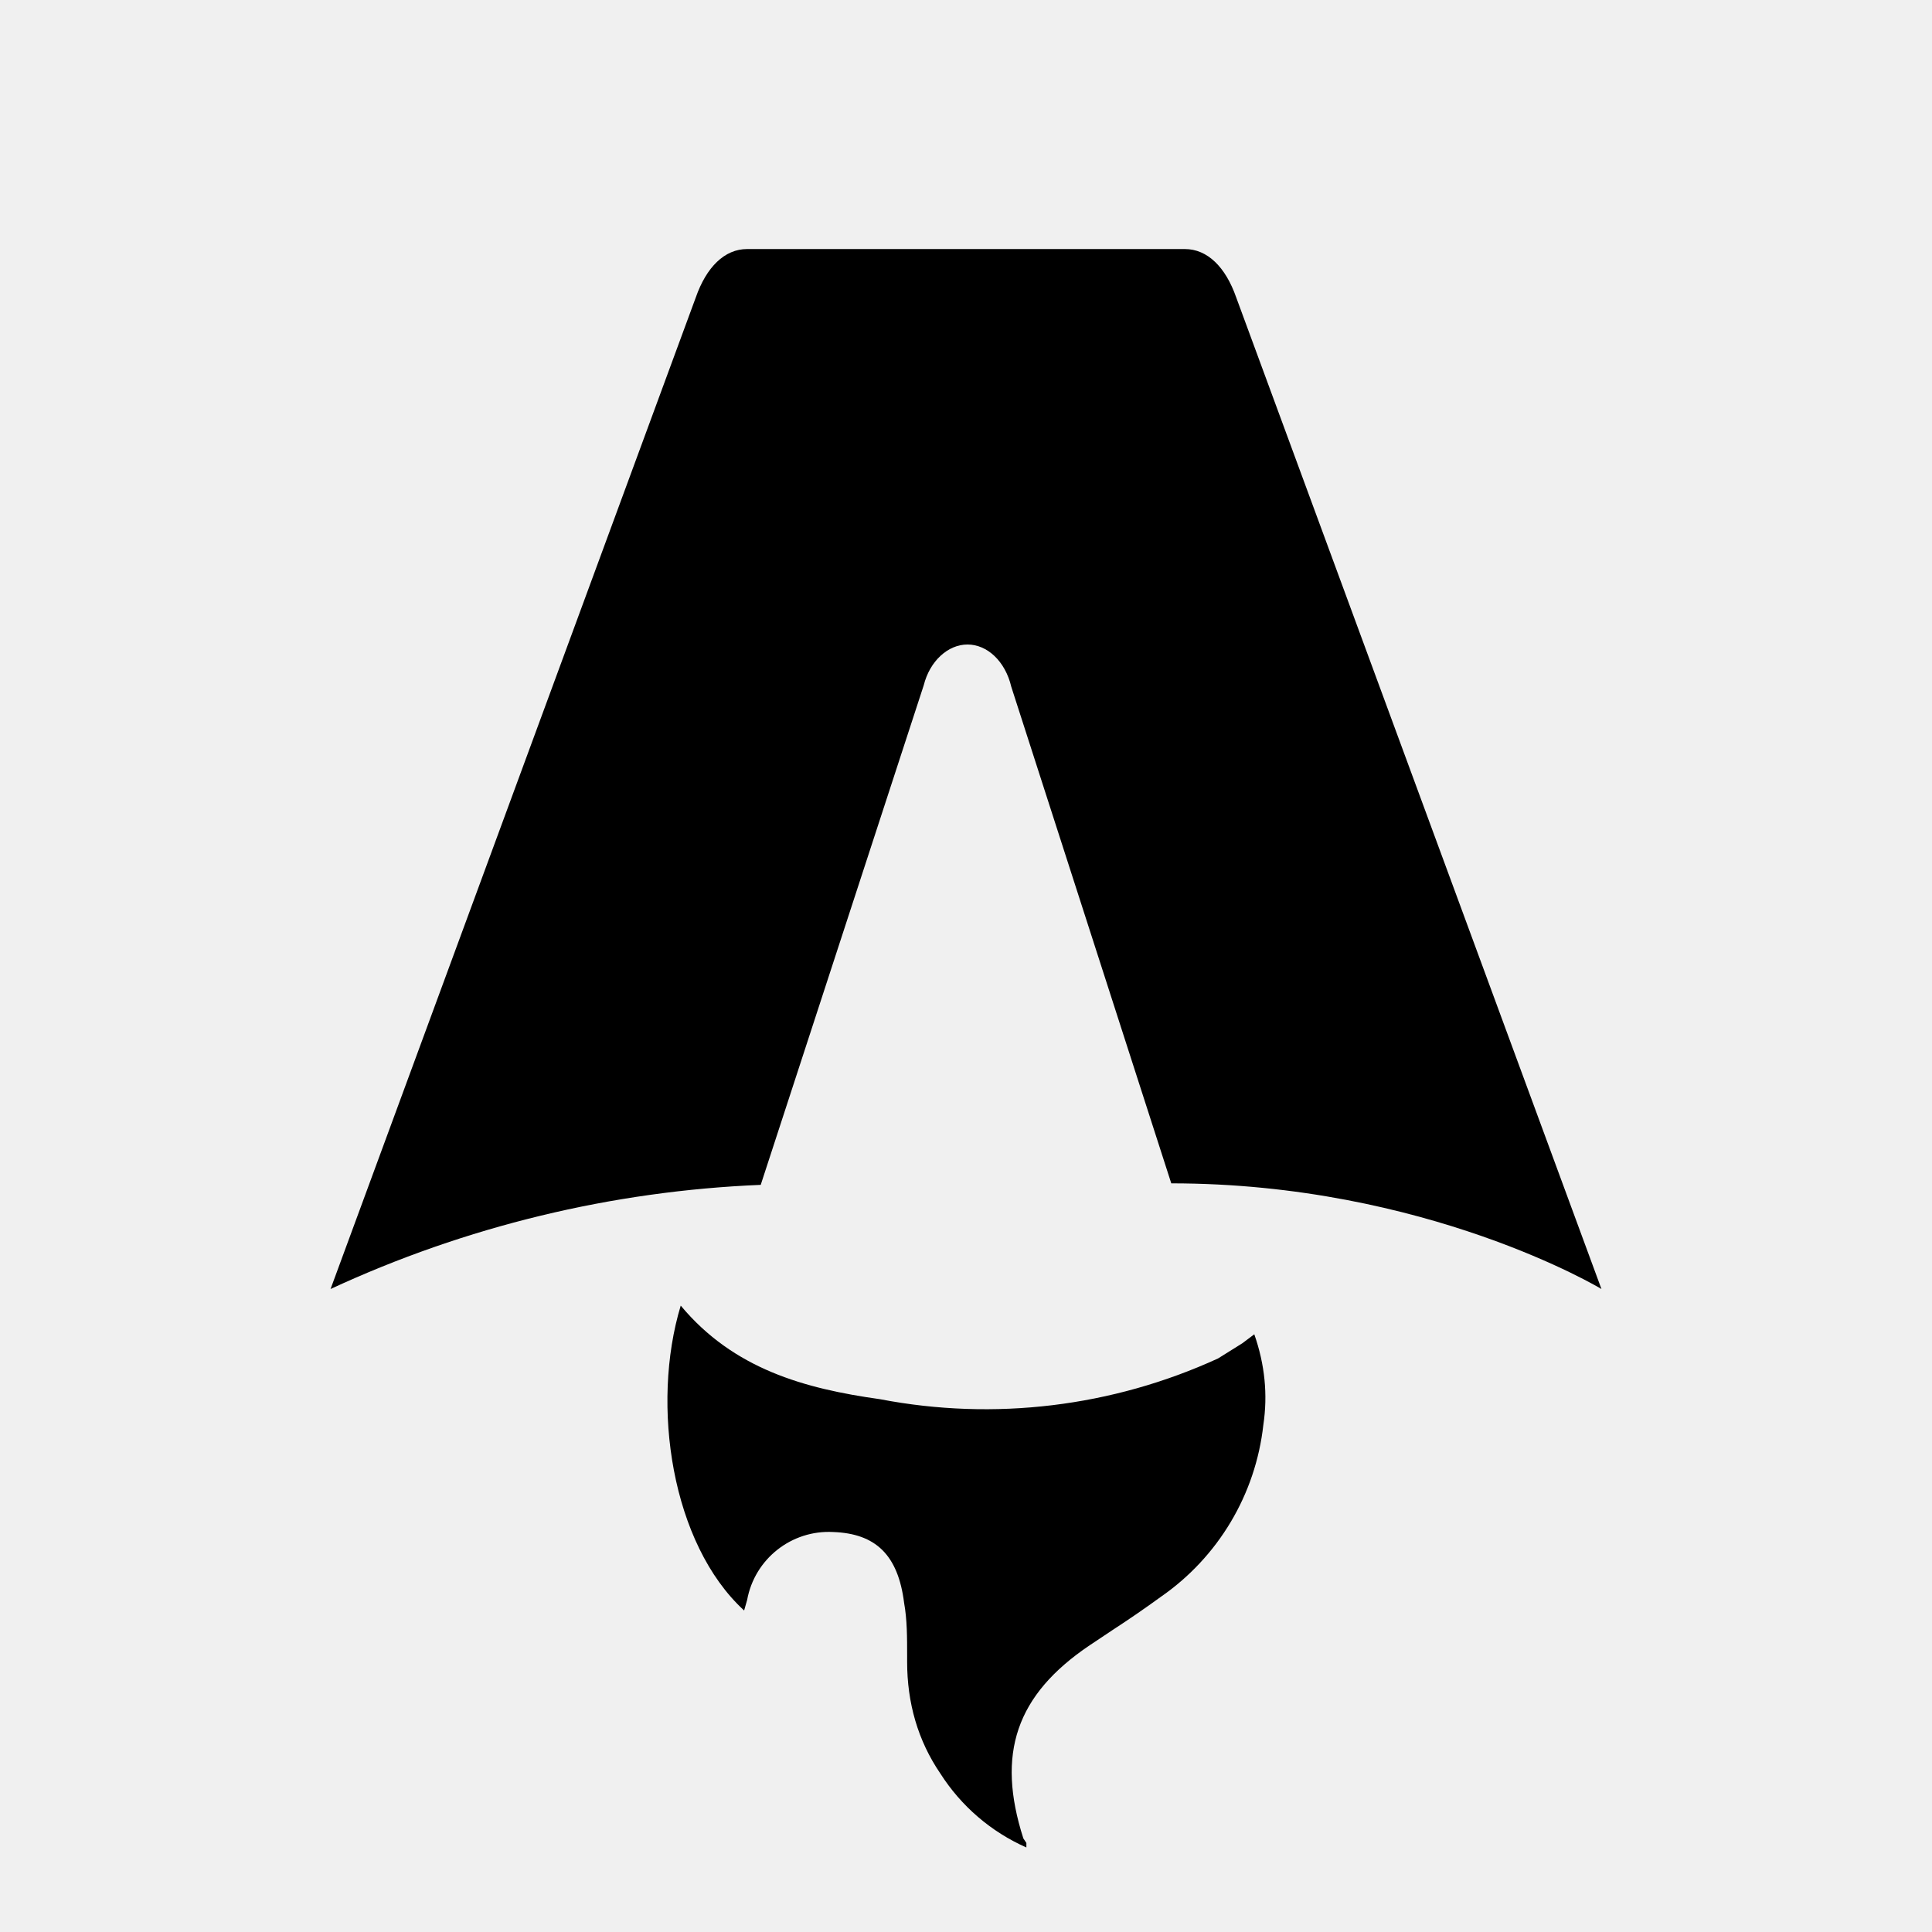
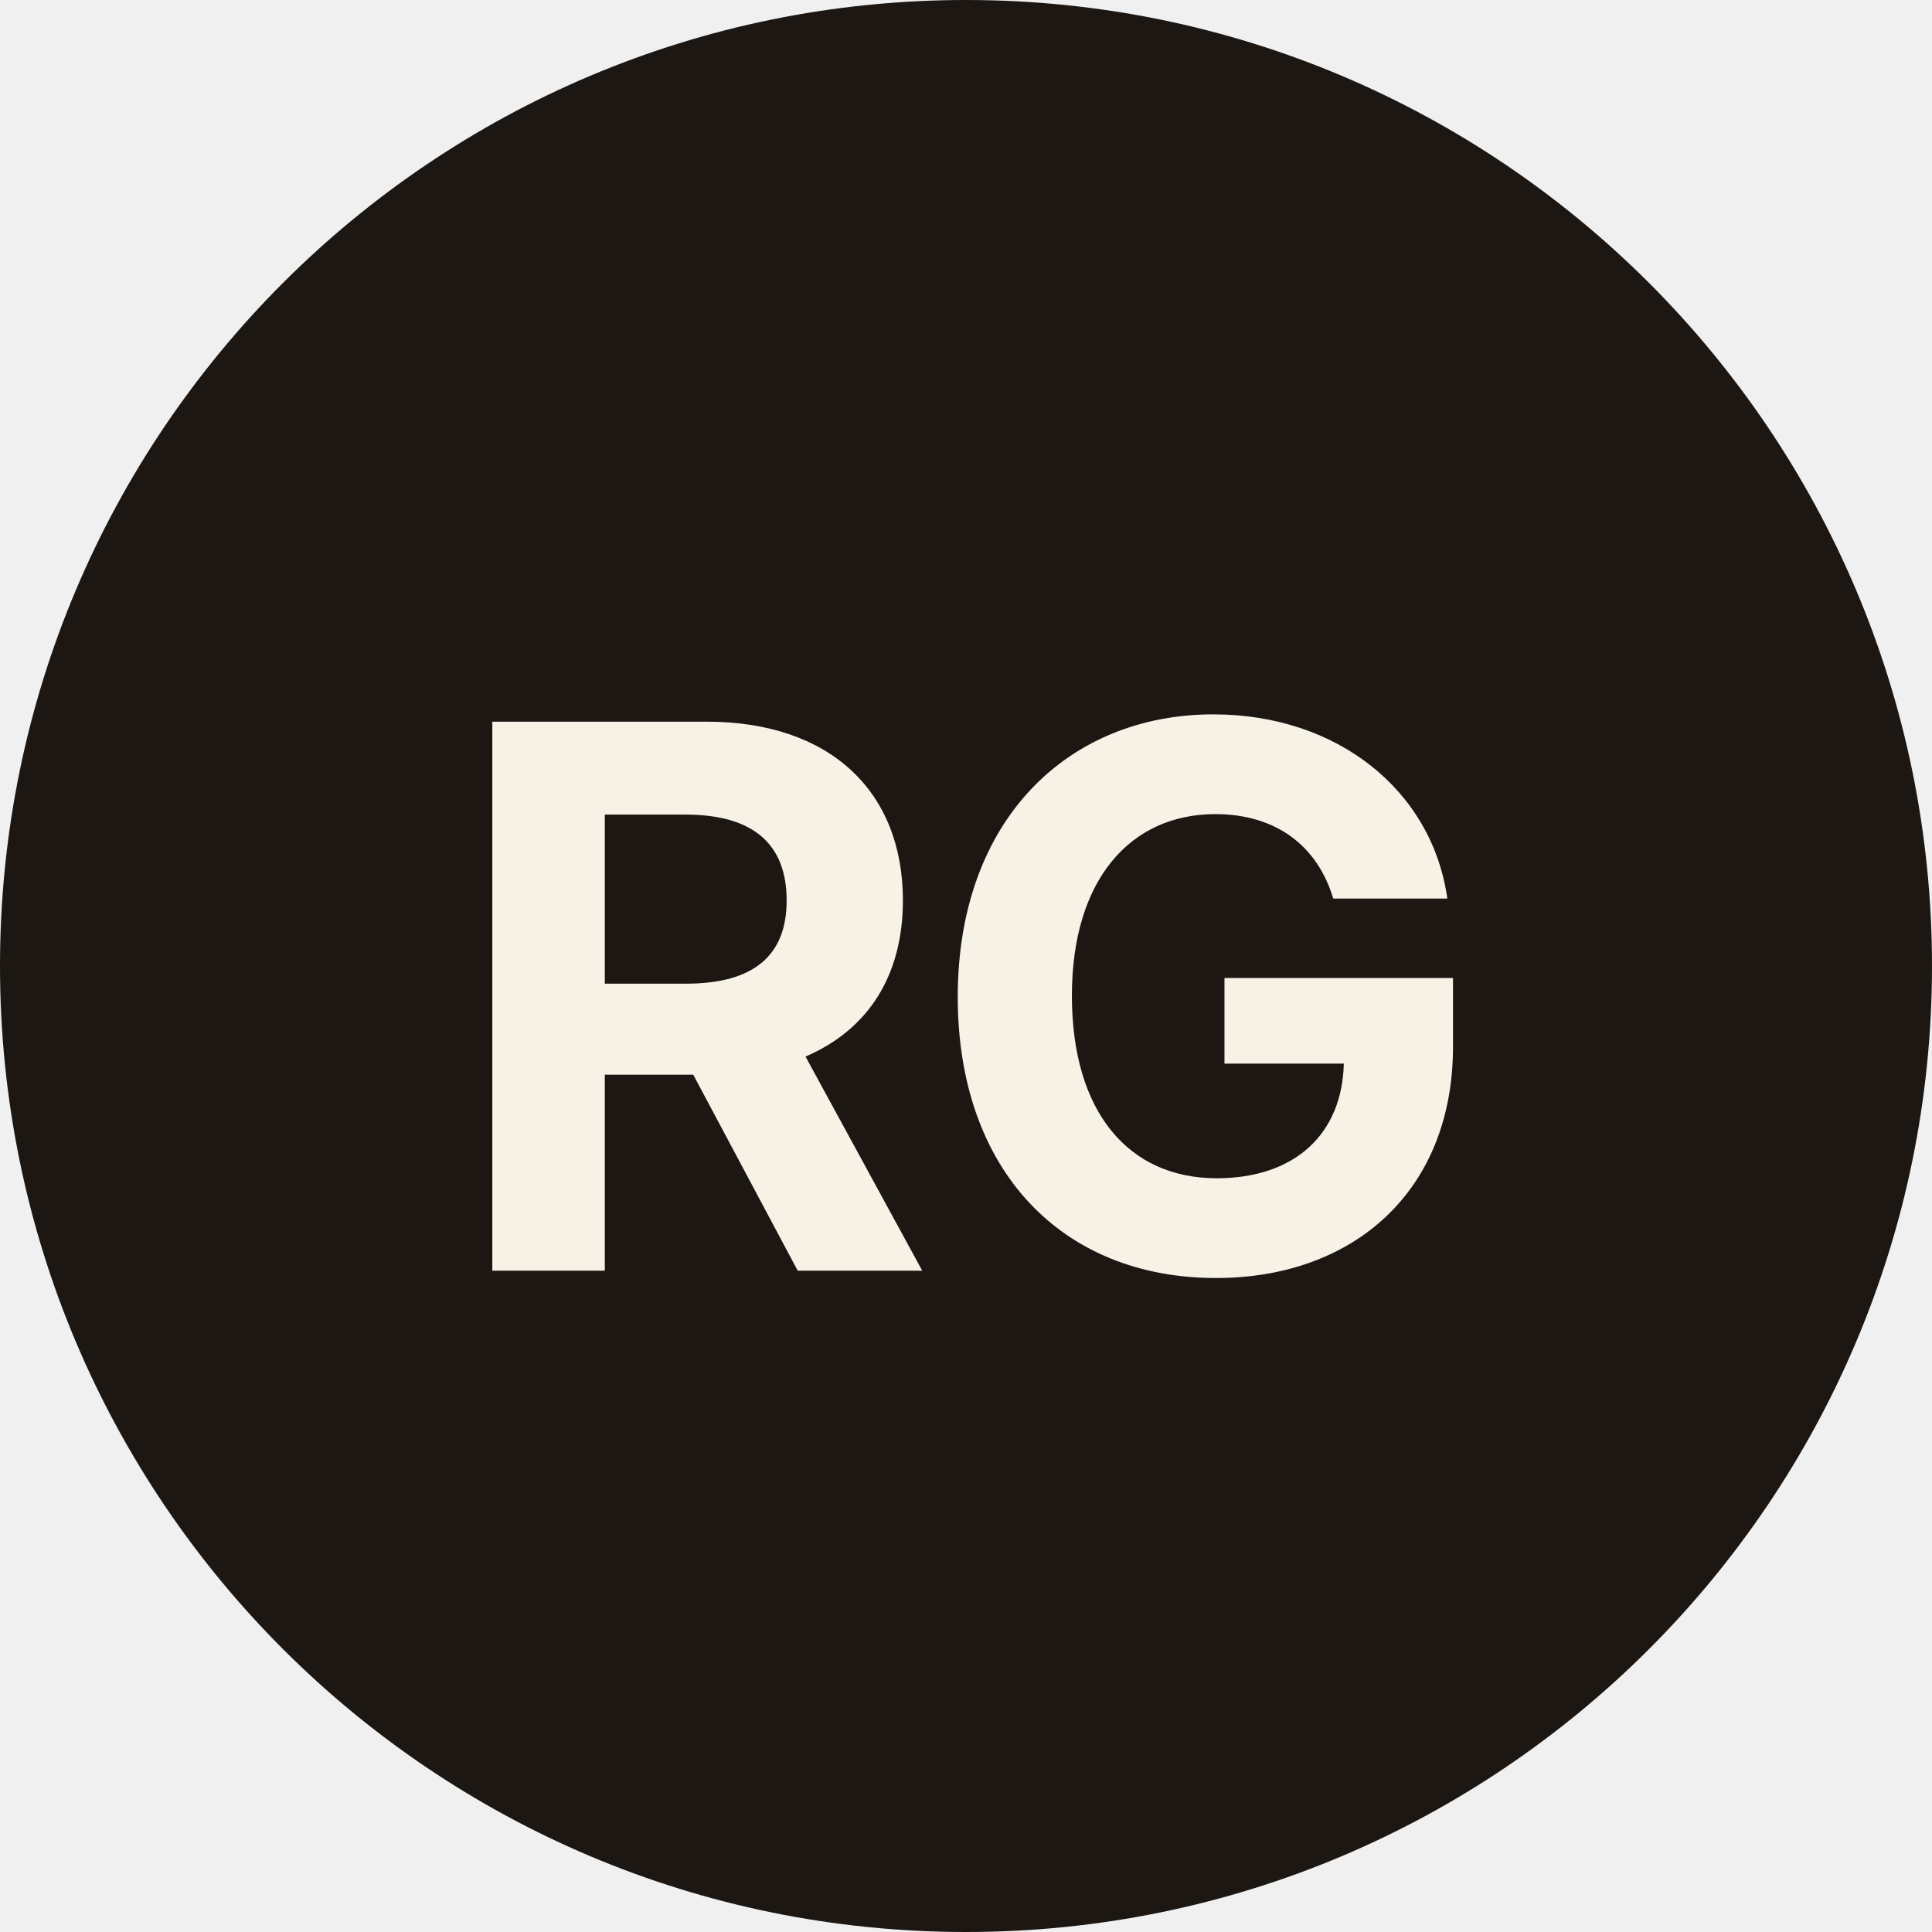
- <svg xmlns="http://www.w3.org/2000/svg" fill="none" viewBox="0 0 128 128">
-   <path d="M50.4 78.5a75.1 75.1 0 0 0-28.5 6.9l24.2-65.7c.7-2 1.9-3.2 3.4-3.2h29c1.5 0 2.7 1.2 3.4 3.2l24.2 65.7s-11.6-7-28.5-7L67 45.5c-.4-1.7-1.6-2.8-2.9-2.8-1.3 0-2.5 1.1-2.9 2.7L50.4 78.5Zm-1.1 28.2Zm-4.2-20.2c-2 6.6-.6 15.8 4.2 20.2a17.5 17.5 0 0 1 .2-.7 5.5 5.5 0 0 1 5.7-4.5c2.8.1 4.3 1.5 4.7 4.7.2 1.1.2 2.3.2 3.5v.4c0 2.7.7 5.2 2.2 7.4a13 13 0 0 0 5.7 4.9v-.3l-.2-.3c-1.8-5.6-.5-9.5 4.4-12.8l1.5-1a73 73 0 0 0 3.2-2.2 16 16 0 0 0 6.8-11.4c.3-2 .1-4-.6-6l-.8.6-1.6 1a37 37 0 0 1-22.4 2.7c-5-.7-9.7-2-13.2-6.2Z" />
-   <style>
-         path { fill: #000; }
-         @media (prefers-color-scheme: dark) {
-             path { fill: #FFF; }
-         }
-     </style>
+ <svg xmlns="http://www.w3.org/2000/svg" viewBox="0 0 128 128">
+   <circle cx="64" cy="64" r="64" fill="#1c1712" />
+   <text x="64" y="66" text-anchor="middle" dominant-baseline="central" font-family="system-ui, -apple-system, 'Work Sans', sans-serif" font-weight="700" font-size="50" letter-spacing="-1" fill="#f7f2e6">RG</text>
</svg>
